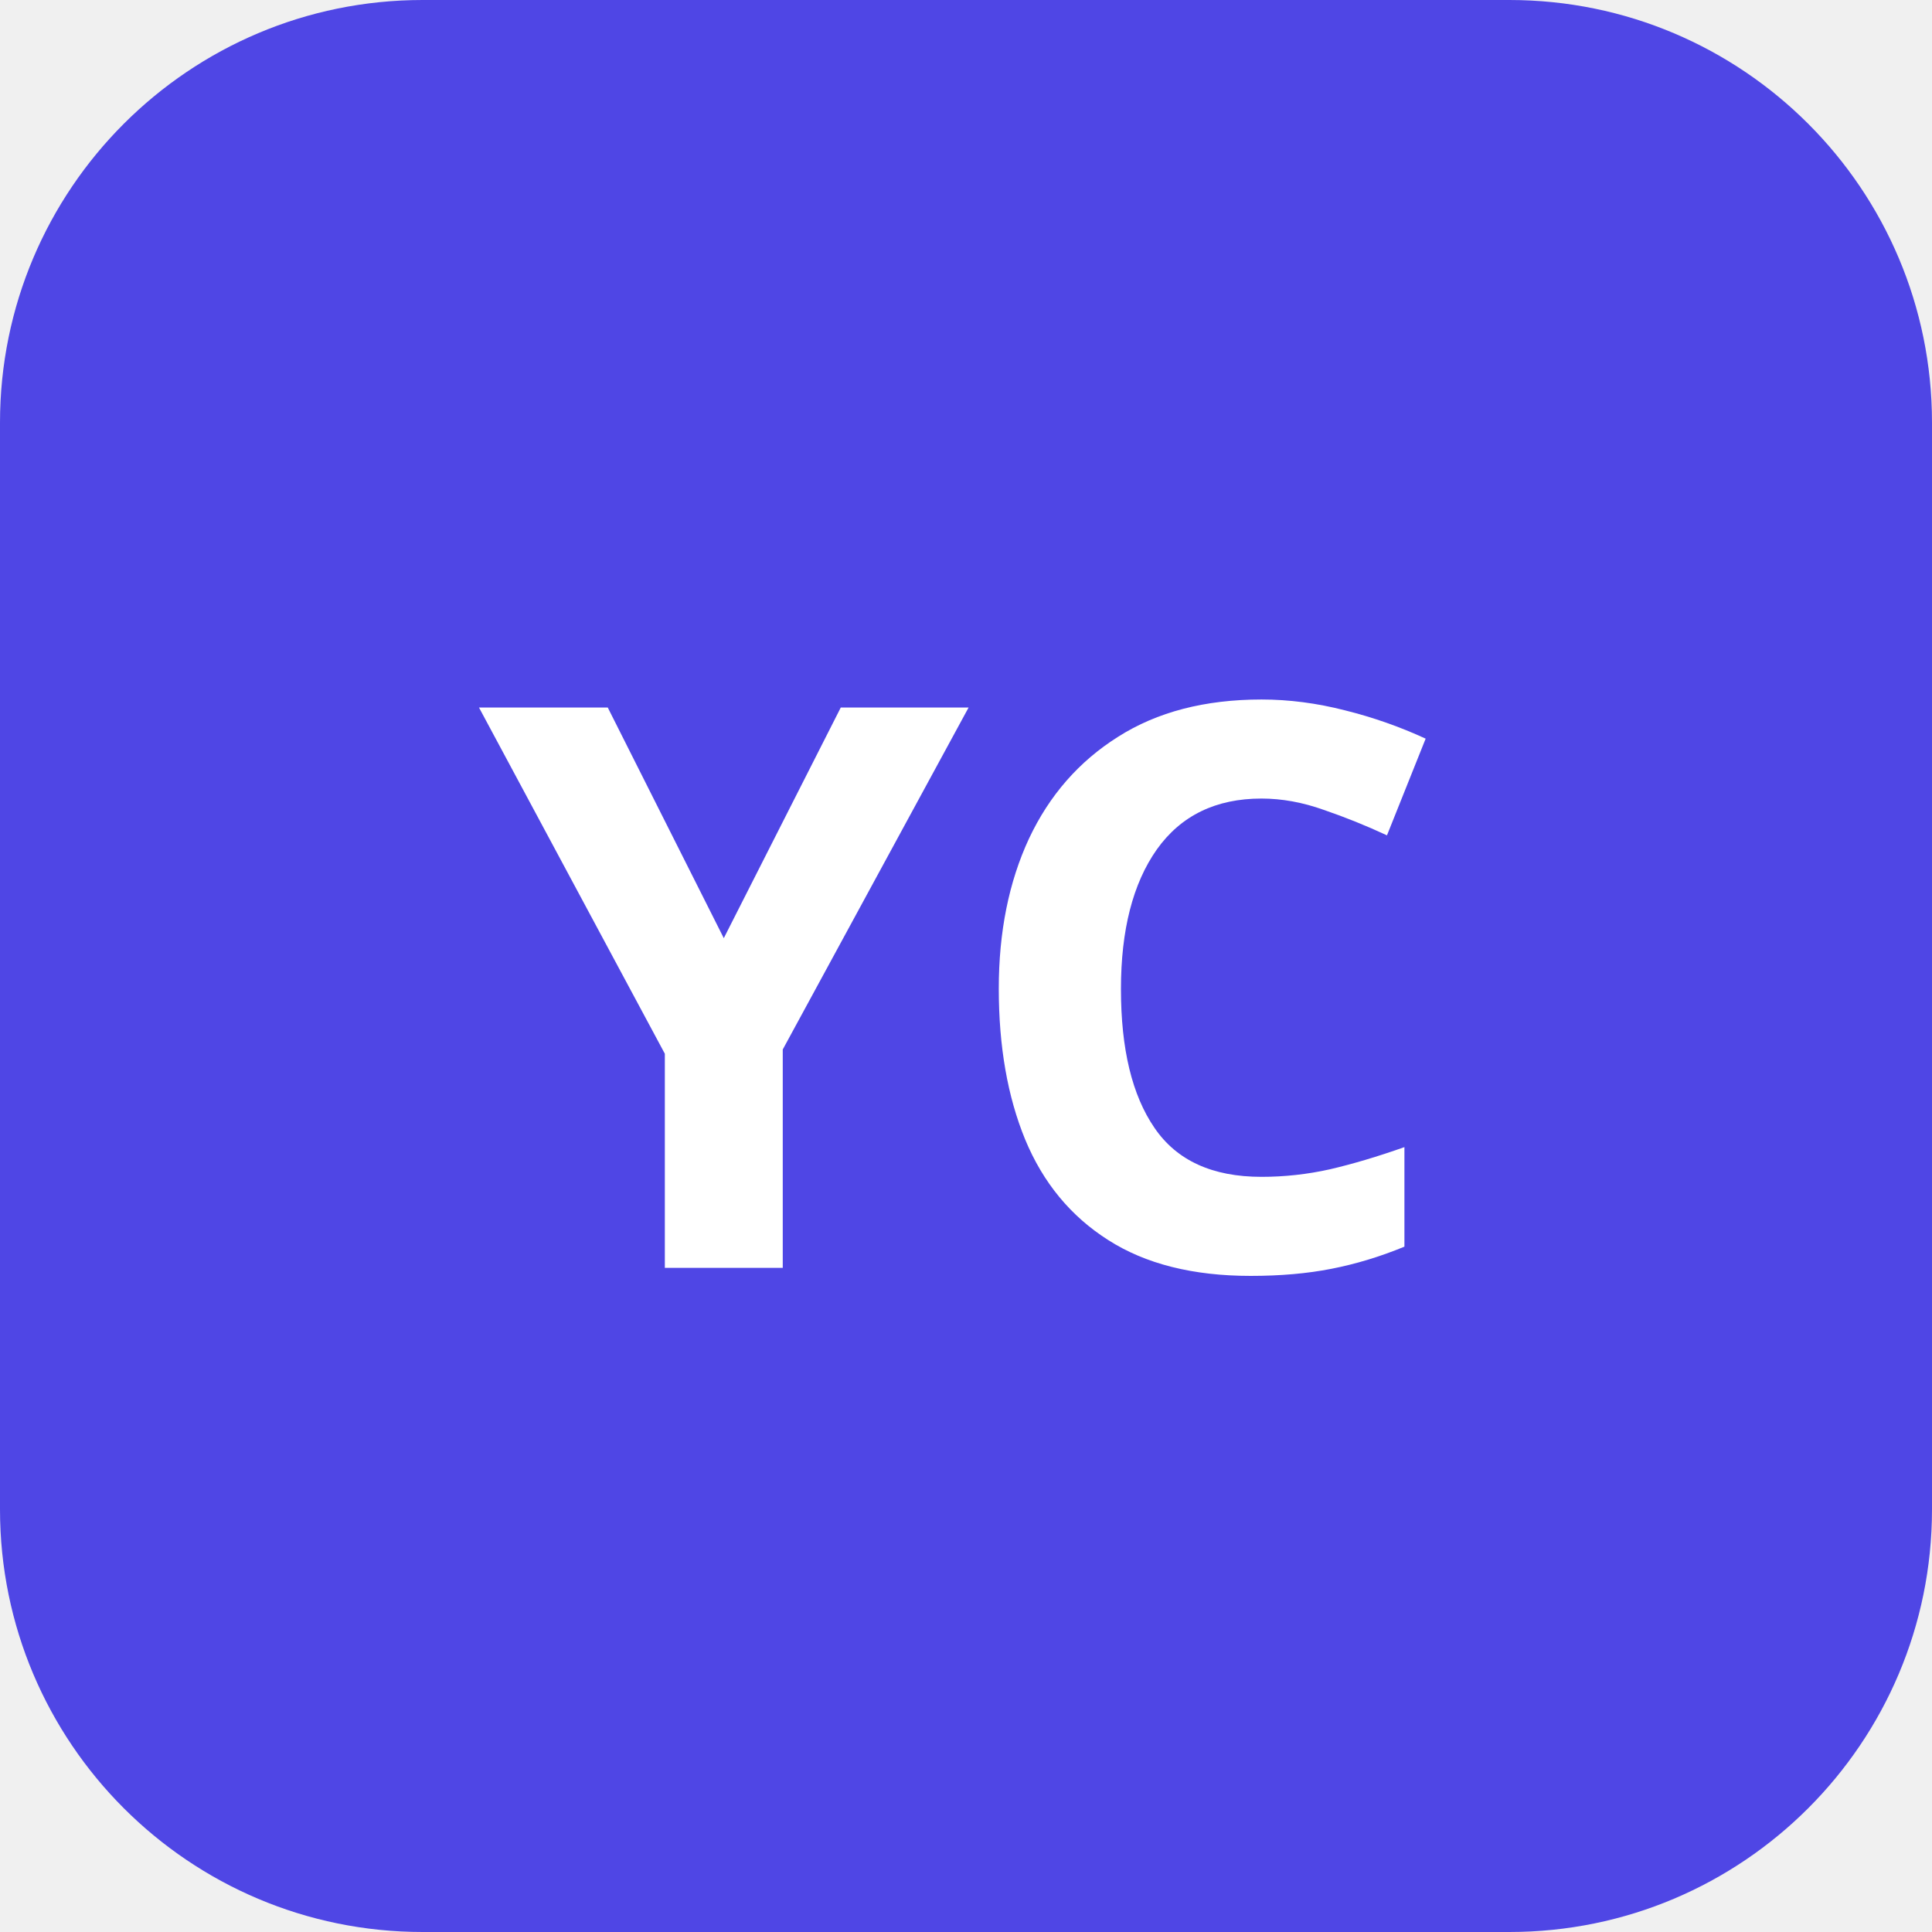
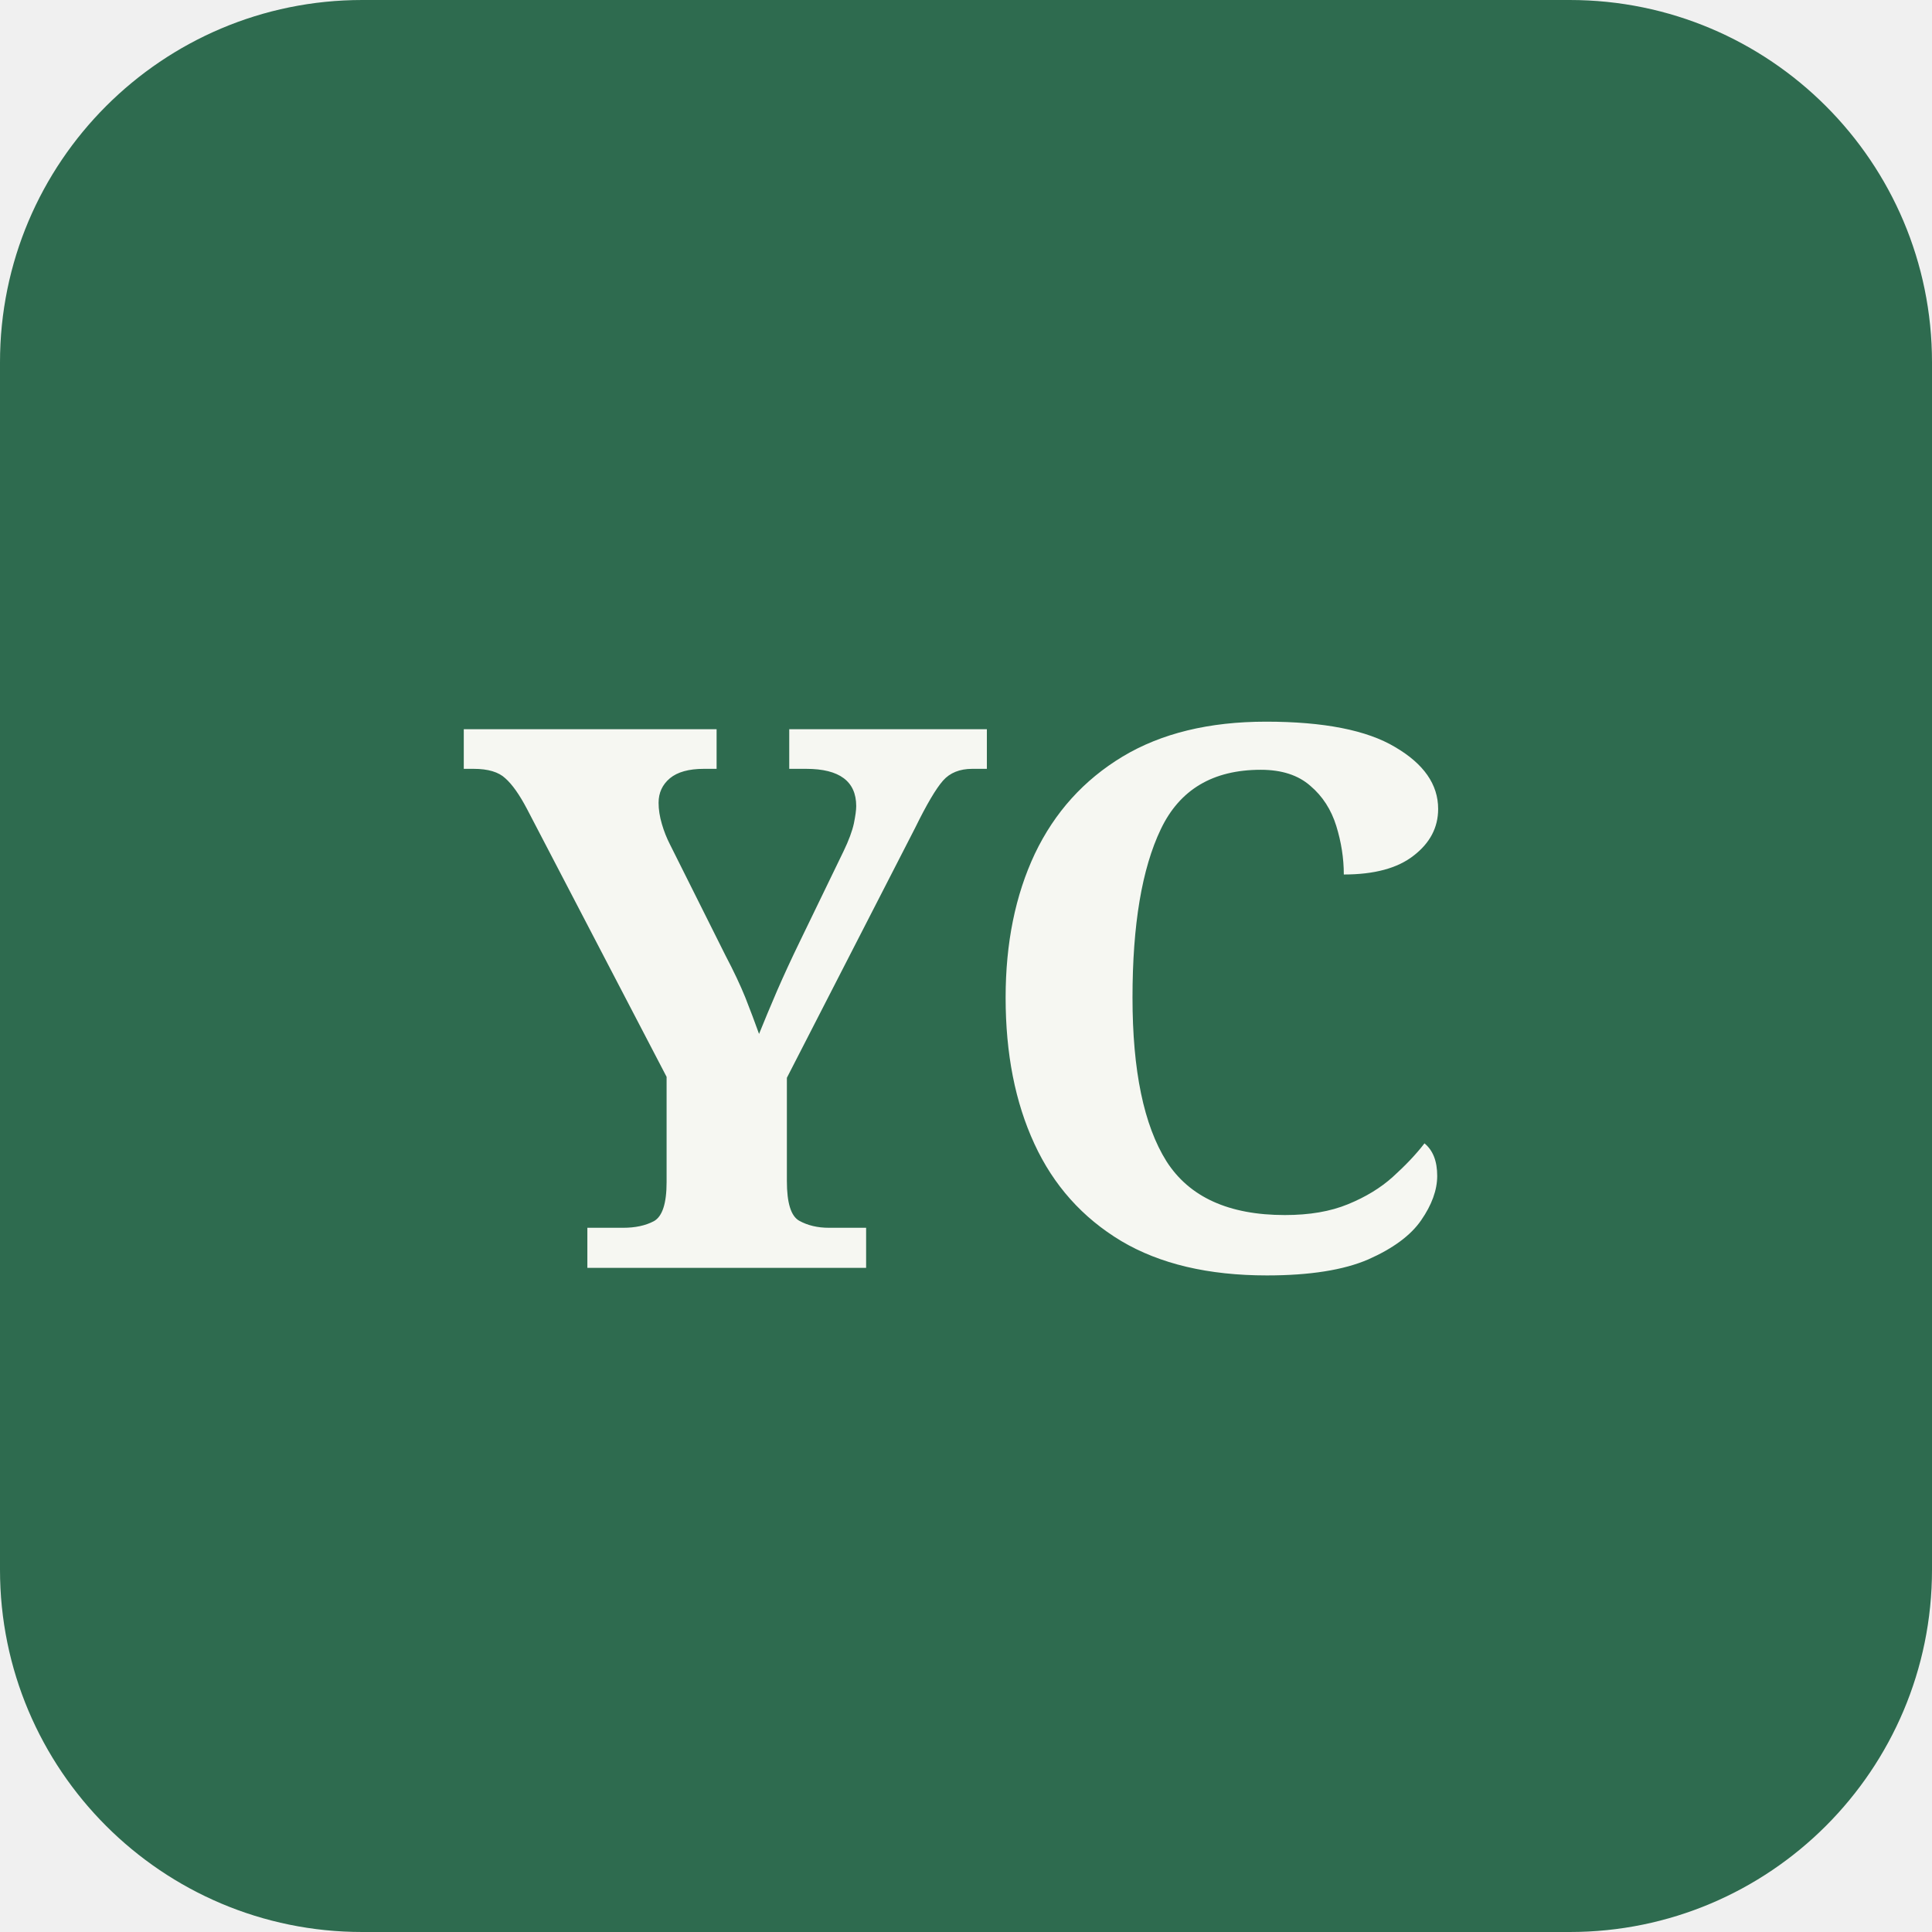
<svg xmlns="http://www.w3.org/2000/svg" viewBox="0 0 64 64">
-   <rect width="64" height="64" rx="14" fill="#4f46e5" />
-   <text x="32" y="42" font-family="'Space Grotesk', 'Segoe UI', sans-serif" font-size="26" font-weight="700" fill="#ffffff" text-anchor="middle">YC</text>
+   <rect width="64" height="64" rx="12" fill="#2E6B4F" />
+   <text x="32" y="42" font-family="Spectral, Georgia, serif" font-size="25" font-weight="600" fill="#F6F7F2" text-anchor="middle">YC</text>
</svg>
